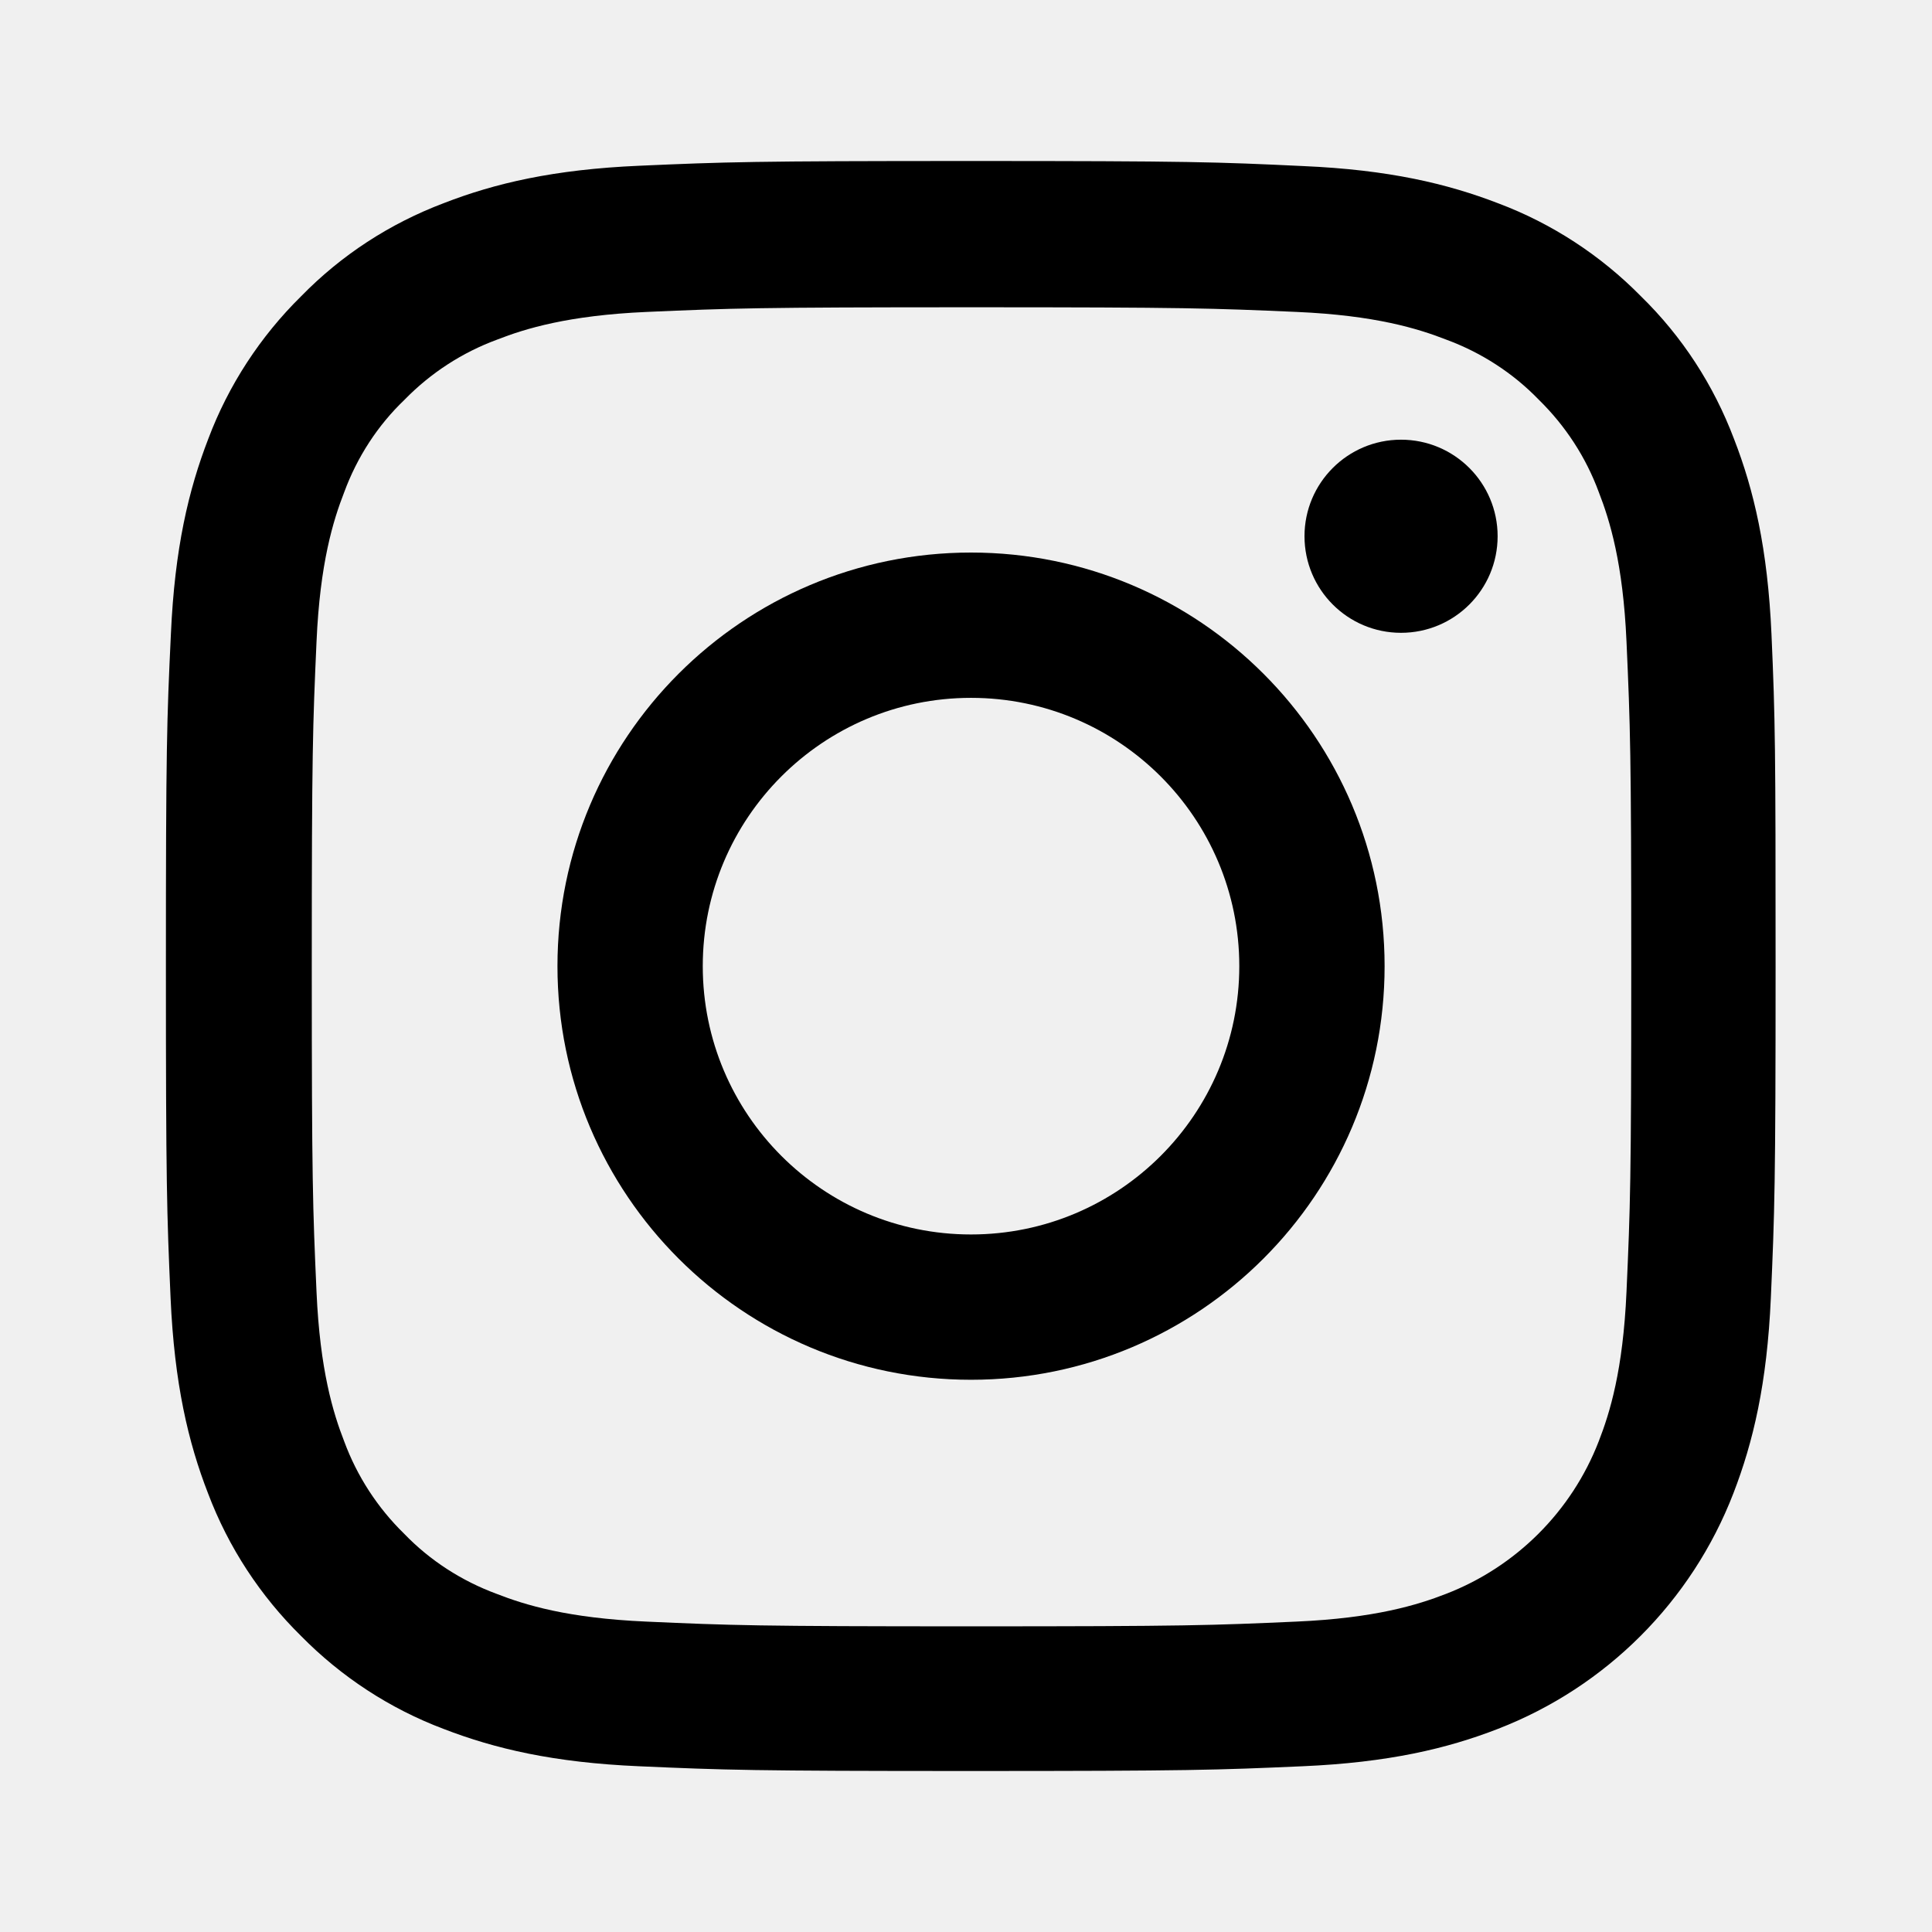
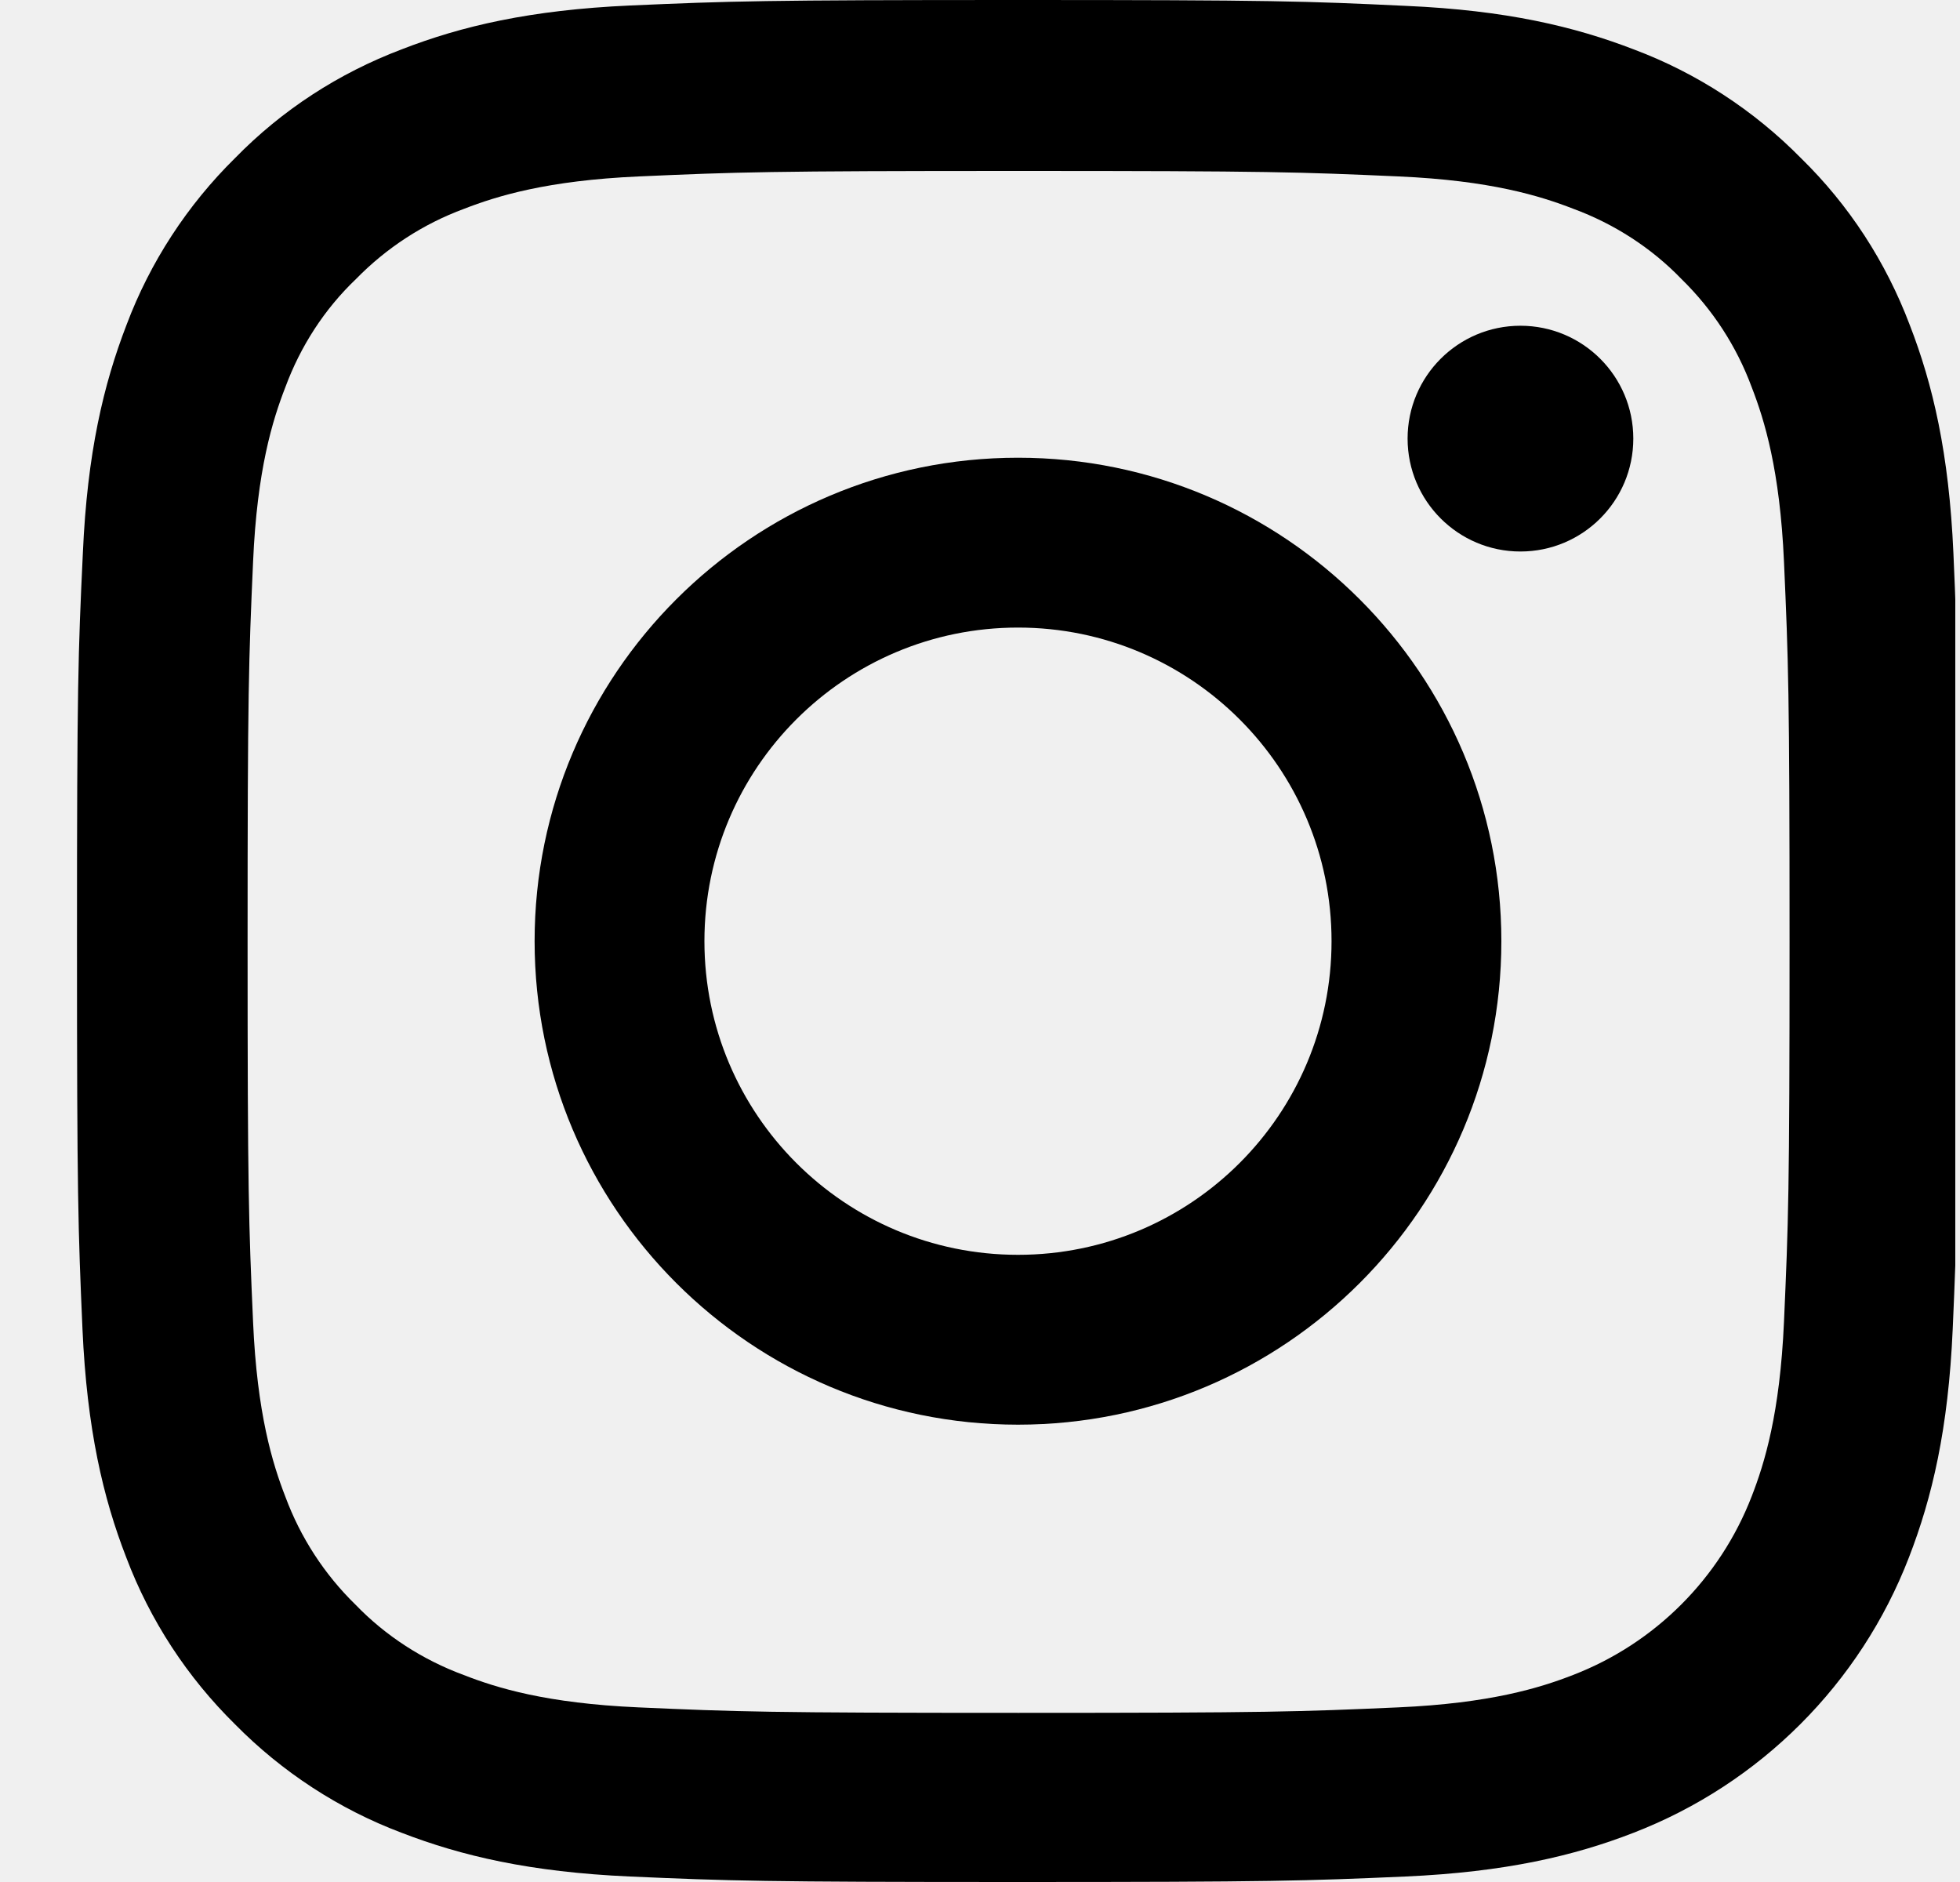
- <svg xmlns="http://www.w3.org/2000/svg" width="24" height="24" viewBox="0 0 24 24" fill="currentColor">
-   <path d="M22.006 7.88C21.959 6.817 21.787 6.087 21.541 5.454C21.287 4.782 20.896 4.18 20.384 3.68C19.884 3.172 19.279 2.777 18.615 2.527C17.978 2.281 17.251 2.109 16.188 2.063C15.118 2.012 14.778 2 12.062 2C9.347 2 9.007 2.012 7.941 2.059C6.878 2.105 6.147 2.277 5.514 2.523C4.842 2.777 4.241 3.168 3.741 3.68C3.233 4.18 2.838 4.786 2.588 5.45C2.342 6.087 2.17 6.813 2.123 7.876C2.072 8.947 2.061 9.287 2.061 12.002C2.061 14.717 2.072 15.057 2.119 16.124C2.166 17.187 2.338 17.917 2.584 18.55C2.838 19.222 3.233 19.824 3.741 20.324C4.241 20.832 4.846 21.227 5.51 21.477C6.147 21.723 6.874 21.895 7.937 21.941C9.003 21.988 9.343 22 12.059 22C14.774 22 15.114 21.988 16.181 21.941C17.243 21.895 17.974 21.723 18.607 21.477C19.951 20.957 21.014 19.894 21.533 18.55C21.779 17.913 21.951 17.187 21.998 16.124C22.045 15.057 22.057 14.717 22.057 12.002C22.057 9.287 22.053 8.947 22.006 7.88ZM20.205 16.046C20.162 17.023 19.998 17.55 19.861 17.902C19.525 18.773 18.833 19.464 17.962 19.8C17.61 19.937 17.079 20.101 16.106 20.144C15.051 20.191 14.735 20.203 12.066 20.203C9.398 20.203 9.078 20.191 8.027 20.144C7.05 20.101 6.522 19.937 6.171 19.8C5.737 19.64 5.342 19.386 5.022 19.054C4.69 18.73 4.436 18.339 4.276 17.906C4.139 17.554 3.975 17.023 3.932 16.05C3.885 14.995 3.873 14.678 3.873 12.01C3.873 9.341 3.885 9.021 3.932 7.97C3.975 6.993 4.139 6.466 4.276 6.114C4.436 5.68 4.69 5.286 5.026 4.965C5.35 4.633 5.741 4.379 6.175 4.219C6.526 4.082 7.058 3.918 8.031 3.875C9.085 3.829 9.402 3.817 12.07 3.817C14.743 3.817 15.059 3.829 16.11 3.875C17.087 3.918 17.614 4.082 17.966 4.219C18.4 4.379 18.794 4.633 19.115 4.965C19.447 5.29 19.701 5.68 19.861 6.114C19.998 6.466 20.162 6.997 20.205 7.97C20.252 9.025 20.264 9.341 20.264 12.01C20.264 14.678 20.252 14.991 20.205 16.046Z" />
-   <path d="M12.062 6.864C9.226 6.864 6.925 9.165 6.925 12.002C6.925 14.839 9.226 17.14 12.062 17.14C14.899 17.14 17.2 14.839 17.2 12.002C17.2 9.165 14.899 6.864 12.062 6.864ZM12.062 15.335C10.222 15.335 8.73 13.842 8.73 12.002C8.73 10.162 10.222 8.669 12.062 8.669C13.903 8.669 15.395 10.162 15.395 12.002C15.395 13.842 13.903 15.335 12.062 15.335Z" />
-   <path d="M18.604 6.661C18.604 7.324 18.067 7.861 17.404 7.861C16.742 7.861 16.205 7.324 16.205 6.661C16.205 5.999 16.742 5.462 17.404 5.462C18.067 5.462 18.604 5.999 18.604 6.661Z" />
+ <svg xmlns="http://www.w3.org/2000/svg" width="25" height="24" viewBox="0 0 25 24" fill="none">
+   <g clip-path="url(#clip0_403_1380)">
+     <path d="M24.916 7.056C24.86 5.781 24.654 4.904 24.359 4.144C24.054 3.338 23.585 2.616 22.971 2.016C22.371 1.407 21.644 0.933 20.847 0.633C20.083 0.338 19.211 0.131 17.935 0.075C16.651 0.014 16.243 0 12.984 0C9.726 0 9.318 0.014 8.038 0.07C6.763 0.127 5.886 0.333 5.127 0.628C4.32 0.933 3.598 1.402 2.998 2.016C2.389 2.616 1.915 3.343 1.615 4.14C1.32 4.904 1.113 5.776 1.057 7.051C0.996 8.336 0.982 8.744 0.982 12.002C0.982 15.261 0.996 15.669 1.052 16.949C1.109 18.224 1.315 19.101 1.61 19.86C1.915 20.667 2.389 21.389 2.998 21.989C3.598 22.598 4.325 23.072 5.122 23.372C5.886 23.667 6.758 23.873 8.034 23.93C9.313 23.986 9.721 24 12.98 24C16.238 24 16.646 23.986 17.926 23.93C19.201 23.873 20.078 23.667 20.837 23.372C22.45 22.748 23.726 21.473 24.349 19.86C24.645 19.096 24.851 18.224 24.907 16.949C24.963 15.669 24.977 15.261 24.977 12.002C24.977 8.744 24.973 8.336 24.916 7.056ZM22.755 16.855C22.703 18.027 22.507 18.66 22.343 19.082C21.939 20.127 21.11 20.957 20.064 21.36C19.642 21.525 19.004 21.721 17.837 21.773C16.571 21.829 16.191 21.843 12.989 21.843C9.787 21.843 9.403 21.829 8.141 21.773C6.969 21.721 6.336 21.525 5.914 21.36C5.394 21.168 4.92 20.863 4.536 20.465C4.137 20.076 3.833 19.607 3.64 19.087C3.476 18.665 3.279 18.027 3.228 16.86C3.172 15.594 3.158 15.214 3.158 12.012C3.158 8.809 3.172 8.425 3.228 7.164C3.279 5.992 3.476 5.359 3.64 4.937C3.833 4.416 4.137 3.943 4.541 3.558C4.93 3.16 5.399 2.855 5.919 2.663C6.341 2.499 6.979 2.302 8.146 2.25C9.412 2.194 9.792 2.18 12.994 2.18C16.201 2.18 16.58 2.194 17.842 2.25C19.014 2.302 19.647 2.499 20.069 2.663C20.589 2.855 21.063 3.16 21.447 3.558C21.846 3.948 22.15 4.416 22.343 4.937C22.507 5.359 22.703 5.996 22.755 7.164C22.811 8.43 22.826 8.809 22.826 12.012C22.826 15.214 22.811 15.589 22.755 16.855Z" fill="currentColor" />
+     <path d="M12.985 5.837C9.581 5.837 6.819 8.599 6.819 12.002C6.819 15.406 9.581 18.168 12.985 18.168C16.388 18.168 19.15 15.406 19.15 12.002C19.15 8.599 16.388 5.837 12.985 5.837ZM12.985 16.002C10.776 16.002 8.985 14.211 8.985 12.002C8.985 9.794 10.776 8.003 12.985 8.003C15.193 8.003 16.984 9.794 16.984 12.002C16.984 14.211 15.193 16.002 12.985 16.002Z" fill="currentColor" />
+     <path d="M20.833 5.593C20.833 6.388 20.189 7.033 19.393 7.033C18.599 7.033 17.954 6.388 17.954 5.593C17.954 4.798 18.599 4.154 19.393 4.154C20.189 4.154 20.833 4.798 20.833 5.593Z" fill="currentColor" />
+   </g>
+   <defs>
+     <clipPath id="clip0_403_1380">
+       <rect width="24" height="24" fill="white" transform="translate(0.939941)" />
+     </clipPath>
+   </defs>
</svg>
